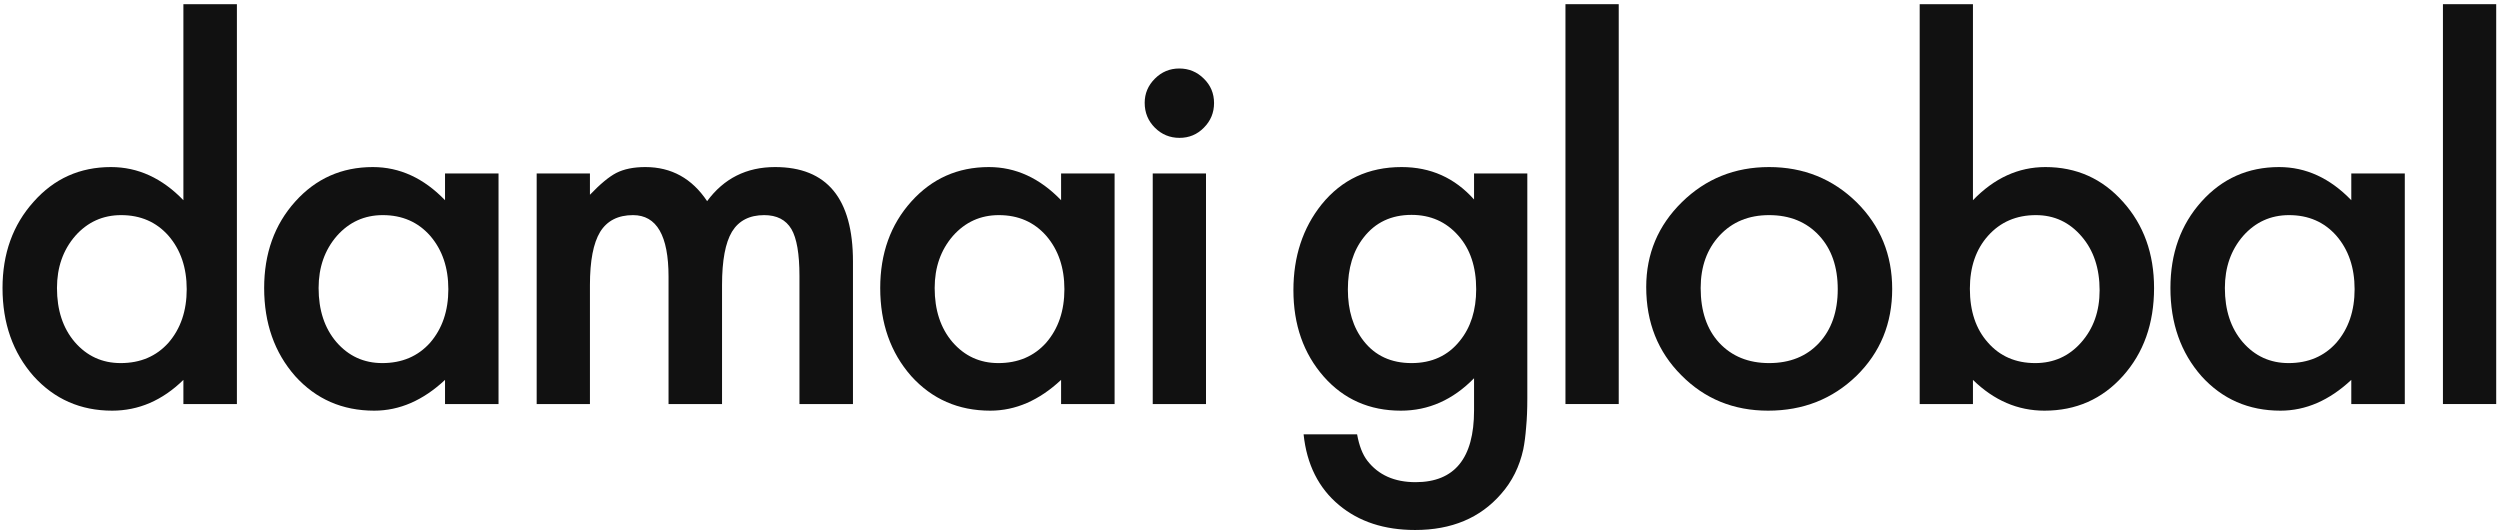
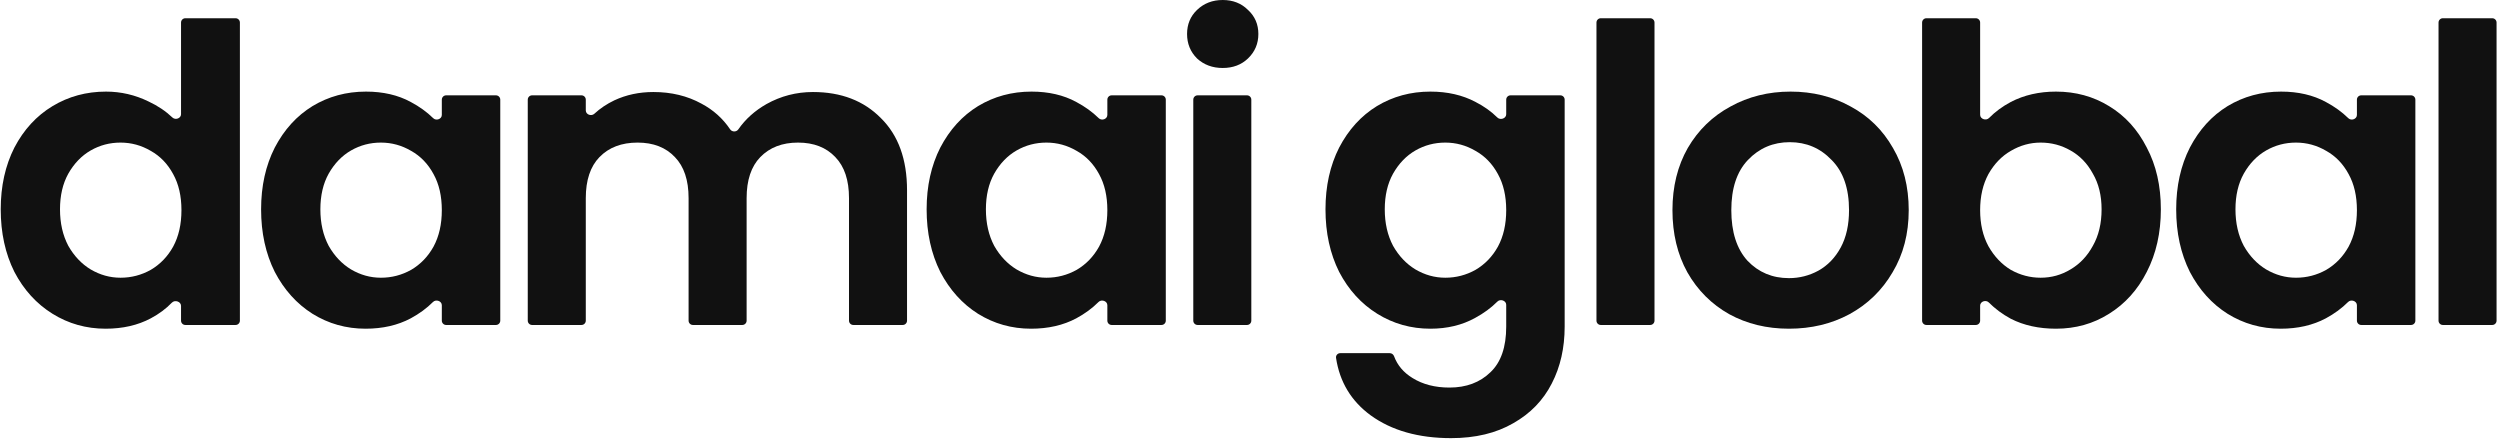
- <svg xmlns="http://www.w3.org/2000/svg" width="495" height="105" viewBox="0 0 495 105" fill="none">
-   <path d="M494.249 0.828V80H483.702V0.828H494.249Z" fill="#111111" />
-   <path d="M465.556 34.344H476.15V80H465.556V75.219C461.212 79.281 456.541 81.312 451.541 81.312C445.228 81.312 440.009 79.031 435.884 74.469C431.791 69.812 429.744 64 429.744 57.031C429.744 50.188 431.791 44.484 435.884 39.922C439.978 35.359 445.103 33.078 451.259 33.078C456.572 33.078 461.337 35.266 465.556 39.641V34.344ZM440.525 57.031C440.525 61.406 441.697 64.969 444.041 67.719C446.447 70.5 449.478 71.891 453.134 71.891C457.041 71.891 460.197 70.547 462.603 67.859C465.009 65.078 466.212 61.547 466.212 57.266C466.212 52.984 465.009 49.453 462.603 46.672C460.197 43.953 457.072 42.594 453.228 42.594C449.603 42.594 446.572 43.969 444.134 46.719C441.728 49.5 440.525 52.938 440.525 57.031Z" fill="#111111" />
-   <path d="M390.644 0.828V39.641C394.863 35.266 399.644 33.078 404.988 33.078C411.144 33.078 416.269 35.375 420.363 39.969C424.457 44.531 426.504 50.219 426.504 57.031C426.504 64.062 424.441 69.875 420.316 74.469C416.223 79.031 411.051 81.312 404.801 81.312C399.519 81.312 394.801 79.281 390.644 75.219V80H380.098V0.828H390.644ZM415.723 57.5C415.723 53.125 414.535 49.562 412.16 46.812C409.754 44 406.738 42.594 403.113 42.594C399.238 42.594 396.082 43.953 393.644 46.672C391.238 49.359 390.035 52.859 390.035 57.172C390.035 61.609 391.223 65.156 393.598 67.812C395.973 70.531 399.098 71.891 402.973 71.891C406.629 71.891 409.66 70.531 412.066 67.812C414.504 65.062 415.723 61.625 415.723 57.5Z" fill="#111111" />
-   <path d="M325.951 56.844C325.951 50.25 328.311 44.641 333.029 40.016C337.748 35.391 343.498 33.078 350.279 33.078C357.092 33.078 362.873 35.406 367.623 40.062C372.311 44.719 374.654 50.438 374.654 57.219C374.654 64.062 372.295 69.797 367.576 74.422C362.826 79.016 356.998 81.312 350.092 81.312C343.248 81.312 337.514 78.969 332.889 74.281C328.264 69.656 325.951 63.844 325.951 56.844ZM336.732 57.031C336.732 61.594 337.951 65.203 340.389 67.859C342.889 70.547 346.186 71.891 350.279 71.891C354.404 71.891 357.701 70.562 360.17 67.906C362.639 65.25 363.873 61.703 363.873 57.266C363.873 52.828 362.639 49.281 360.17 46.625C357.67 43.938 354.373 42.594 350.279 42.594C346.248 42.594 342.982 43.938 340.482 46.625C337.982 49.312 336.732 52.781 336.732 57.031Z" fill="#111111" />
-   <path d="M320.508 0.828V80H309.961V0.828H320.508Z" fill="#111111" />
-   <path d="M302.409 78.922C302.409 81.078 302.331 82.969 302.174 84.594C302.049 86.25 301.862 87.703 301.612 88.953C300.862 92.391 299.393 95.344 297.206 97.812C293.081 102.562 287.409 104.938 280.19 104.938C274.096 104.938 269.081 103.297 265.143 100.016C261.081 96.641 258.737 91.969 258.112 86H268.706C269.112 88.25 269.784 89.984 270.721 91.203C272.909 94.047 276.096 95.469 280.284 95.469C288.003 95.469 291.862 90.734 291.862 81.266V74.891C287.674 79.172 282.846 81.312 277.378 81.312C271.159 81.312 266.065 79.062 262.096 74.562C258.096 70 256.096 64.297 256.096 57.453C256.096 50.797 257.956 45.141 261.674 40.484C265.674 35.547 270.956 33.078 277.518 33.078C283.268 33.078 288.049 35.219 291.862 39.5V34.344H302.409V78.922ZM292.284 57.266C292.284 52.828 291.096 49.281 288.721 46.625C286.315 43.906 283.237 42.547 279.487 42.547C275.487 42.547 272.331 44.031 270.018 47C267.924 49.656 266.878 53.094 266.878 57.312C266.878 61.469 267.924 64.875 270.018 67.531C272.299 70.438 275.456 71.891 279.487 71.891C283.518 71.891 286.706 70.422 289.049 67.484C291.206 64.828 292.284 61.422 292.284 57.266Z" fill="#111111" />
-   <path d="M238.788 34.344V80H228.241V34.344H238.788ZM226.647 20.359C226.647 18.516 227.319 16.922 228.663 15.578C230.007 14.234 231.616 13.562 233.491 13.562C235.397 13.562 237.022 14.234 238.366 15.578C239.71 16.891 240.382 18.5 240.382 20.406C240.382 22.312 239.71 23.938 238.366 25.281C237.054 26.625 235.444 27.297 233.538 27.297C231.632 27.297 230.007 26.625 228.663 25.281C227.319 23.938 226.647 22.297 226.647 20.359Z" fill="#111111" />
-   <path d="M210.095 34.344H220.689V80H210.095V75.219C205.751 79.281 201.079 81.312 196.079 81.312C189.767 81.312 184.548 79.031 180.423 74.469C176.329 69.812 174.283 64 174.283 57.031C174.283 50.188 176.329 44.484 180.423 39.922C184.517 35.359 189.642 33.078 195.798 33.078C201.111 33.078 205.876 35.266 210.095 39.641V34.344ZM185.064 57.031C185.064 61.406 186.236 64.969 188.579 67.719C190.986 70.5 194.017 71.891 197.673 71.891C201.579 71.891 204.736 70.547 207.142 67.859C209.548 65.078 210.751 61.547 210.751 57.266C210.751 52.984 209.548 49.453 207.142 46.672C204.736 43.953 201.611 42.594 197.767 42.594C194.142 42.594 191.111 43.969 188.673 46.719C186.267 49.5 185.064 52.938 185.064 57.031Z" fill="#111111" />
-   <path d="M106.261 34.344H116.808V38.562C118.839 36.438 120.574 35 122.011 34.25C123.542 33.469 125.464 33.078 127.777 33.078C132.933 33.078 137.011 35.328 140.011 39.828C143.324 35.328 147.808 33.078 153.464 33.078C163.746 33.078 168.886 39.312 168.886 51.781V80H158.292V54.641C158.292 50.266 157.761 47.172 156.699 45.359C155.605 43.516 153.808 42.594 151.308 42.594C148.402 42.594 146.277 43.688 144.933 45.875C143.621 48.062 142.964 51.578 142.964 56.422V80H132.371V54.781C132.371 46.656 130.027 42.594 125.339 42.594C122.371 42.594 120.199 43.703 118.824 45.922C117.48 48.141 116.808 51.641 116.808 56.422V80H106.261V34.344Z" fill="#111111" />
-   <path d="M88.115 34.344H98.709V80H88.115V75.219C83.771 79.281 79.099 81.312 74.099 81.312C67.787 81.312 62.568 79.031 58.443 74.469C54.349 69.812 52.303 64 52.303 57.031C52.303 50.188 54.349 44.484 58.443 39.922C62.537 35.359 67.662 33.078 73.818 33.078C79.131 33.078 83.896 35.266 88.115 39.641V34.344ZM63.084 57.031C63.084 61.406 64.256 64.969 66.599 67.719C69.006 70.5 72.037 71.891 75.693 71.891C79.599 71.891 82.756 70.547 85.162 67.859C87.568 65.078 88.771 61.547 88.771 57.266C88.771 52.984 87.568 49.453 85.162 46.672C82.756 43.953 79.631 42.594 75.787 42.594C72.162 42.594 69.131 43.969 66.693 46.719C64.287 49.5 63.084 52.938 63.084 57.031Z" fill="#111111" />
-   <path d="M36.312 0.828H46.906V80H36.312V75.219C32.156 79.281 27.453 81.312 22.203 81.312C15.953 81.312 10.766 79.031 6.641 74.469C2.547 69.812 0.5 64 0.5 57.031C0.5 50.219 2.547 44.531 6.641 39.969C10.703 35.375 15.812 33.078 21.969 33.078C27.312 33.078 32.094 35.266 36.312 39.641V0.828ZM11.281 57.031C11.281 61.406 12.453 64.969 14.797 67.719C17.203 70.5 20.234 71.891 23.891 71.891C27.797 71.891 30.953 70.547 33.359 67.859C35.766 65.078 36.969 61.547 36.969 57.266C36.969 52.984 35.766 49.453 33.359 46.672C30.953 43.953 27.828 42.594 23.984 42.594C20.359 42.594 17.328 43.969 14.891 46.719C12.484 49.5 11.281 52.938 11.281 57.031Z" fill="#111111" />
+ <svg xmlns="http://www.w3.org/2000/svg" width="579" height="102" viewBox="0 0 579 102" fill="none">
+   <path d="M577.204 4.224C577.756 4.224 578.204 4.672 578.204 5.224V74.264C578.204 74.816 577.756 75.264 577.204 75.264H565.764C565.212 75.264 564.764 74.816 564.764 74.264V5.224C564.764 4.672 565.212 4.224 565.764 4.224H577.204Z" fill="#111111" />
+   <path d="M504.005 48.48C504.005 43.104 505.062 38.336 507.174 34.176C509.35 30.016 512.261 26.816 515.909 24.576C519.621 22.336 523.75 21.216 528.294 21.216C532.262 21.216 535.717 22.016 538.661 23.616C540.667 24.683 542.402 25.934 543.867 27.371C544.556 28.046 545.862 27.586 545.862 26.621V23.08C545.862 22.528 546.309 22.08 546.862 22.08H558.398C558.95 22.08 559.398 22.528 559.398 23.08V74.264C559.398 74.816 558.95 75.264 558.398 75.264H546.862C546.309 75.264 545.862 74.816 545.862 74.264V70.689C545.862 69.709 544.505 69.248 543.813 69.943C542.382 71.381 540.664 72.643 538.661 73.728C535.653 75.328 532.166 76.128 528.198 76.128C523.718 76.128 519.621 74.976 515.909 72.672C512.261 70.368 509.35 67.136 507.174 62.976C505.062 58.752 504.005 53.92 504.005 48.48ZM545.862 48.672C545.862 45.408 545.221 42.624 543.941 40.32C542.661 37.952 540.934 36.16 538.758 34.944C536.582 33.664 534.246 33.024 531.75 33.024C529.254 33.024 526.95 33.632 524.838 34.848C522.726 36.064 520.998 37.856 519.654 40.224C518.374 42.528 517.734 45.28 517.734 48.48C517.734 51.68 518.374 54.496 519.654 56.928C520.998 59.296 522.726 61.12 524.838 62.4C527.014 63.68 529.318 64.32 531.75 64.32C534.246 64.32 536.582 63.712 538.758 62.496C540.934 61.216 542.661 59.424 543.941 57.12C545.221 54.752 545.862 51.936 545.862 48.672Z" fill="#111111" />
+   <path d="M458.599 26.587C458.599 27.574 459.974 28.032 460.664 27.328C462.076 25.89 463.755 24.652 465.703 23.616C468.775 22.016 472.263 21.216 476.167 21.216C480.711 21.216 484.807 22.336 488.455 24.576C492.167 26.816 495.079 30.016 497.191 34.176C499.367 38.272 500.455 43.04 500.455 48.48C500.455 53.92 499.367 58.752 497.191 62.976C495.079 67.136 492.167 70.368 488.455 72.672C484.807 74.976 480.711 76.128 476.167 76.128C472.199 76.128 468.711 75.36 465.703 73.824C463.75 72.763 462.051 71.504 460.605 70.049C459.92 69.36 458.599 69.816 458.599 70.787V74.264C458.599 74.816 458.151 75.264 457.599 75.264H446.159C445.607 75.264 445.159 74.816 445.159 74.264V5.224C445.159 4.672 445.607 4.224 446.159 4.224H457.599C458.151 4.224 458.599 4.672 458.599 5.224V26.587ZM486.727 48.48C486.727 45.28 486.055 42.528 484.711 40.224C483.431 37.856 481.703 36.064 479.527 34.848C477.415 33.632 475.111 33.024 472.615 33.024C470.183 33.024 467.879 33.664 465.703 34.944C463.591 36.16 461.863 37.952 460.519 40.32C459.239 42.688 458.599 45.472 458.599 48.672C458.599 51.872 459.239 54.656 460.519 57.024C461.863 59.392 463.591 61.216 465.703 62.496C467.879 63.712 470.183 64.32 472.615 64.32C475.111 64.32 477.415 63.68 479.527 62.4C481.703 61.12 483.431 59.296 484.711 56.928C486.055 54.56 486.727 51.744 486.727 48.48Z" fill="#111111" />
+   <path d="M414.316 76.128C409.196 76.128 404.588 75.008 400.492 72.768C396.396 70.464 393.164 67.232 390.796 63.072C388.492 58.912 387.34 54.112 387.34 48.672C387.34 43.232 388.524 38.432 390.892 34.272C393.324 30.112 396.62 26.912 400.78 24.672C404.94 22.368 409.58 21.216 414.7 21.216C419.82 21.216 424.46 22.368 428.62 24.672C432.78 26.912 436.044 30.112 438.412 34.272C440.844 38.432 442.06 43.232 442.06 48.672C442.06 54.112 440.812 58.912 438.316 63.072C435.884 67.232 432.556 70.464 428.332 72.768C424.172 75.008 419.5 76.128 414.316 76.128ZM414.316 64.416C416.748 64.416 419.02 63.84 421.132 62.688C423.308 61.472 425.036 59.68 426.316 57.312C427.596 54.944 428.236 52.064 428.236 48.672C428.236 43.616 426.892 39.744 424.204 37.056C421.58 34.304 418.348 32.928 414.508 32.928C410.668 32.928 407.436 34.304 404.812 37.056C402.252 39.744 400.972 43.616 400.972 48.672C400.972 53.728 402.22 57.632 404.716 60.384C407.276 63.072 410.476 64.416 414.316 64.416Z" fill="#111111" />
+   <path d="M382.181 4.224C382.734 4.224 383.181 4.672 383.181 5.224V74.264C383.181 74.816 382.734 75.264 382.181 75.264H370.741C370.189 75.264 369.741 74.816 369.741 74.264V5.224C369.741 4.672 370.189 4.224 370.741 4.224H382.181Z" fill="#111111" />
+   <path d="M331.271 21.216C335.239 21.216 338.727 22.016 341.735 23.616C343.688 24.613 345.371 25.813 346.785 27.215C347.481 27.905 348.839 27.443 348.839 26.463V23.08C348.839 22.528 349.287 22.08 349.839 22.08H361.375C361.927 22.08 362.375 22.528 362.375 23.08V75.648C362.375 80.576 361.383 84.96 359.399 88.8C357.415 92.704 354.439 95.776 350.471 98.016C346.503 100.32 341.703 101.472 336.071 101.472C328.519 101.472 322.311 99.712 317.447 96.192C312.941 92.887 310.268 88.455 309.428 82.894C309.339 82.307 309.804 81.792 310.398 81.792H321.879C322.325 81.792 322.711 82.088 322.866 82.506C323.644 84.603 325.069 86.285 327.143 87.552C329.511 89.024 332.359 89.76 335.687 89.76C339.591 89.76 342.759 88.576 345.191 86.208C347.623 83.904 348.839 80.384 348.839 75.648V70.593C348.839 69.613 347.482 69.152 346.791 69.847C345.359 71.285 343.642 72.547 341.639 73.632C338.631 75.296 335.175 76.128 331.271 76.128C326.791 76.128 322.695 74.976 318.983 72.672C315.271 70.368 312.327 67.136 310.151 62.976C308.039 58.752 306.983 53.92 306.983 48.48C306.983 43.104 308.039 38.336 310.151 34.176C312.327 30.016 315.239 26.816 318.887 24.576C322.599 22.336 326.727 21.216 331.271 21.216ZM348.839 48.672C348.839 45.408 348.199 42.624 346.919 40.32C345.639 37.952 343.911 36.16 341.735 34.944C339.559 33.664 337.223 33.024 334.727 33.024C332.231 33.024 329.927 33.632 327.815 34.848C325.703 36.064 323.975 37.856 322.631 40.224C321.351 42.528 320.711 45.28 320.711 48.48C320.711 51.68 321.351 54.496 322.631 56.928C323.975 59.296 325.703 61.12 327.815 62.4C329.991 63.68 332.295 64.32 334.727 64.32C337.223 64.32 339.559 63.712 341.735 62.496C343.911 61.216 345.639 59.424 346.919 57.12C348.199 54.752 348.839 51.936 348.839 48.672Z" fill="#111111" />
+   <path d="M283.181 15.744C280.813 15.744 278.829 15.008 277.229 13.536C275.693 12 274.925 10.112 274.925 7.872C274.925 5.632 275.693 3.776 277.229 2.304C278.829 0.768 280.813 0 283.181 0C285.549 0 287.501 0.768 289.037 2.304C290.637 3.776 291.437 5.632 291.437 7.872C291.437 10.112 290.637 12 289.037 13.536C287.501 15.008 285.549 15.744 283.181 15.744ZM288.805 22.08C289.358 22.08 289.805 22.528 289.805 23.08V74.264C289.805 74.816 289.358 75.264 288.805 75.264H277.365C276.813 75.264 276.365 74.816 276.365 74.264V23.08C276.365 22.528 276.813 22.08 277.365 22.08H288.805Z" fill="#111111" />
+   <path d="M214.607 48.48C214.607 43.104 215.663 38.336 217.775 34.176C219.951 30.016 222.863 26.816 226.511 24.576C230.223 22.336 234.351 21.216 238.895 21.216C242.863 21.216 246.319 22.016 249.263 23.616C251.268 24.683 253.003 25.934 254.468 27.37C255.157 28.046 256.463 27.586 256.463 26.621V23.08C256.463 22.528 256.91 22.08 257.463 22.08H268.999C269.551 22.08 269.999 22.528 269.999 23.08V74.264C269.999 74.816 269.551 75.264 268.999 75.264H257.463C256.91 75.264 256.463 74.816 256.463 74.264V70.689C256.463 69.709 255.106 69.248 254.415 69.943C252.983 71.381 251.266 72.643 249.263 73.728C246.255 75.328 242.767 76.128 238.799 76.128C234.319 76.128 230.223 74.976 226.511 72.672C222.863 70.368 219.951 67.136 217.775 62.976C215.663 58.752 214.607 53.92 214.607 48.48ZM256.463 48.672C256.463 45.408 255.823 42.624 254.543 40.32C253.263 37.952 251.535 36.16 249.359 34.944C247.183 33.664 244.847 33.024 242.351 33.024C239.855 33.024 237.551 33.632 235.439 34.848C233.327 36.064 231.599 37.856 230.255 40.224C228.975 42.528 228.335 45.28 228.335 48.48C228.335 51.68 228.975 54.496 230.255 56.928C231.599 59.296 233.327 61.12 235.439 62.4C237.615 63.68 239.919 64.32 242.351 64.32C244.847 64.32 247.183 63.712 249.359 62.496C251.535 61.216 253.263 59.424 254.543 57.12C255.823 54.752 256.463 51.936 256.463 48.672Z" fill="#111111" />
+   <path d="M188.277 21.312C194.805 21.312 200.053 23.328 204.021 27.36C208.053 31.328 210.069 36.896 210.069 44.064V74.264C210.069 74.816 209.621 75.264 209.069 75.264H197.629C197.077 75.264 196.629 74.816 196.629 74.264V45.888C196.629 41.728 195.573 38.56 193.461 36.384C191.349 34.144 188.469 33.024 184.821 33.024C181.173 33.024 178.261 34.144 176.085 36.384C173.973 38.56 172.917 41.728 172.917 45.888V74.264C172.917 74.816 172.469 75.264 171.917 75.264H160.477C159.925 75.264 159.477 74.816 159.477 74.264V45.888C159.477 41.728 158.421 38.56 156.309 36.384C154.197 34.144 151.317 33.024 147.669 33.024C143.957 33.024 141.013 34.144 138.837 36.384C136.725 38.56 135.669 41.728 135.669 45.888V74.264C135.669 74.816 135.221 75.264 134.669 75.264H123.229C122.677 75.264 122.229 74.816 122.229 74.264V23.08C122.229 22.528 122.677 22.08 123.229 22.08H134.669C135.221 22.08 135.669 22.528 135.669 23.08V25.578C135.669 26.533 136.945 26.997 137.646 26.349C138.991 25.106 140.54 24.067 142.293 23.232C145.045 21.952 148.053 21.312 151.317 21.312C155.477 21.312 159.189 22.208 162.453 24C165.184 25.446 167.401 27.43 169.101 29.952C169.54 30.602 170.544 30.608 170.992 29.964C172.642 27.59 174.82 25.634 177.525 24.096C180.853 22.24 184.437 21.312 188.277 21.312Z" fill="#111111" />
+   <path d="M60.471 48.48C60.471 43.104 61.526 38.336 63.639 34.176C65.814 30.016 68.727 26.816 72.374 24.576C76.087 22.336 80.215 21.216 84.758 21.216C88.727 21.216 92.183 22.016 95.126 23.616C97.132 24.683 98.867 25.934 100.332 27.371C101.021 28.046 102.326 27.586 102.326 26.621V23.08C102.326 22.528 102.774 22.08 103.326 22.08H114.862C115.415 22.08 115.862 22.528 115.862 23.08V74.264C115.862 74.816 115.415 75.264 114.862 75.264H103.326C102.774 75.264 102.326 74.816 102.326 74.264V70.689C102.326 69.709 100.97 69.248 100.278 69.943C98.847 71.381 97.129 72.643 95.126 73.728C92.118 75.328 88.63 76.128 84.662 76.128C80.183 76.128 76.087 74.976 72.374 72.672C68.727 70.368 65.814 67.136 63.639 62.976C61.526 58.752 60.471 53.92 60.471 48.48ZM102.326 48.672C102.326 45.408 101.686 42.624 100.406 40.32C99.126 37.952 97.398 36.16 95.222 34.944C93.046 33.664 90.71 33.024 88.215 33.024C85.719 33.024 83.415 33.632 81.302 34.848C79.191 36.064 77.463 37.856 76.118 40.224C74.838 42.528 74.198 45.28 74.198 48.48C74.198 51.68 74.838 54.496 76.118 56.928C77.463 59.296 79.191 61.12 81.302 62.4C83.478 63.68 85.782 64.32 88.215 64.32C90.71 64.32 93.046 63.712 95.222 62.496C97.398 61.216 99.126 59.424 100.406 57.12C101.686 54.752 102.326 51.936 102.326 48.672Z" fill="#111111" />
+   <path d="M0.168 48.48C0.168 43.104 1.224 38.336 3.336 34.176C5.512 30.016 8.456 26.816 12.168 24.576C15.88 22.336 20.008 21.216 24.552 21.216C28.008 21.216 31.304 21.984 34.44 23.52C36.563 24.516 38.392 25.747 39.928 27.213C40.625 27.878 41.928 27.414 41.928 26.451V5.224C41.928 4.672 42.376 4.224 42.928 4.224H54.56C55.112 4.224 55.56 4.672 55.56 5.224V74.264C55.56 74.816 55.112 75.264 54.56 75.264H42.928C42.376 75.264 41.928 74.816 41.928 74.264V70.836C41.928 69.835 40.498 69.374 39.804 70.096C38.442 71.51 36.815 72.72 34.92 73.728C31.912 75.328 28.424 76.128 24.456 76.128C19.976 76.128 15.88 74.976 12.168 72.672C8.456 70.368 5.512 67.136 3.336 62.976C1.224 58.752 0.168 53.92 0.168 48.48ZM42.024 48.672C42.024 45.408 41.384 42.624 40.104 40.32C38.824 37.952 37.096 36.16 34.92 34.944C32.744 33.664 30.408 33.024 27.912 33.024C25.416 33.024 23.112 33.632 21 34.848C18.888 36.064 17.16 37.856 15.816 40.224C14.536 42.528 13.896 45.28 13.896 48.48C13.896 51.68 14.536 54.496 15.816 56.928C17.16 59.296 18.888 61.12 21 62.4C23.176 63.68 25.48 64.32 27.912 64.32C30.408 64.32 32.744 63.712 34.92 62.496C37.096 61.216 38.824 59.424 40.104 57.12C41.384 54.752 42.024 51.936 42.024 48.672Z" fill="#111111" />
</svg>
